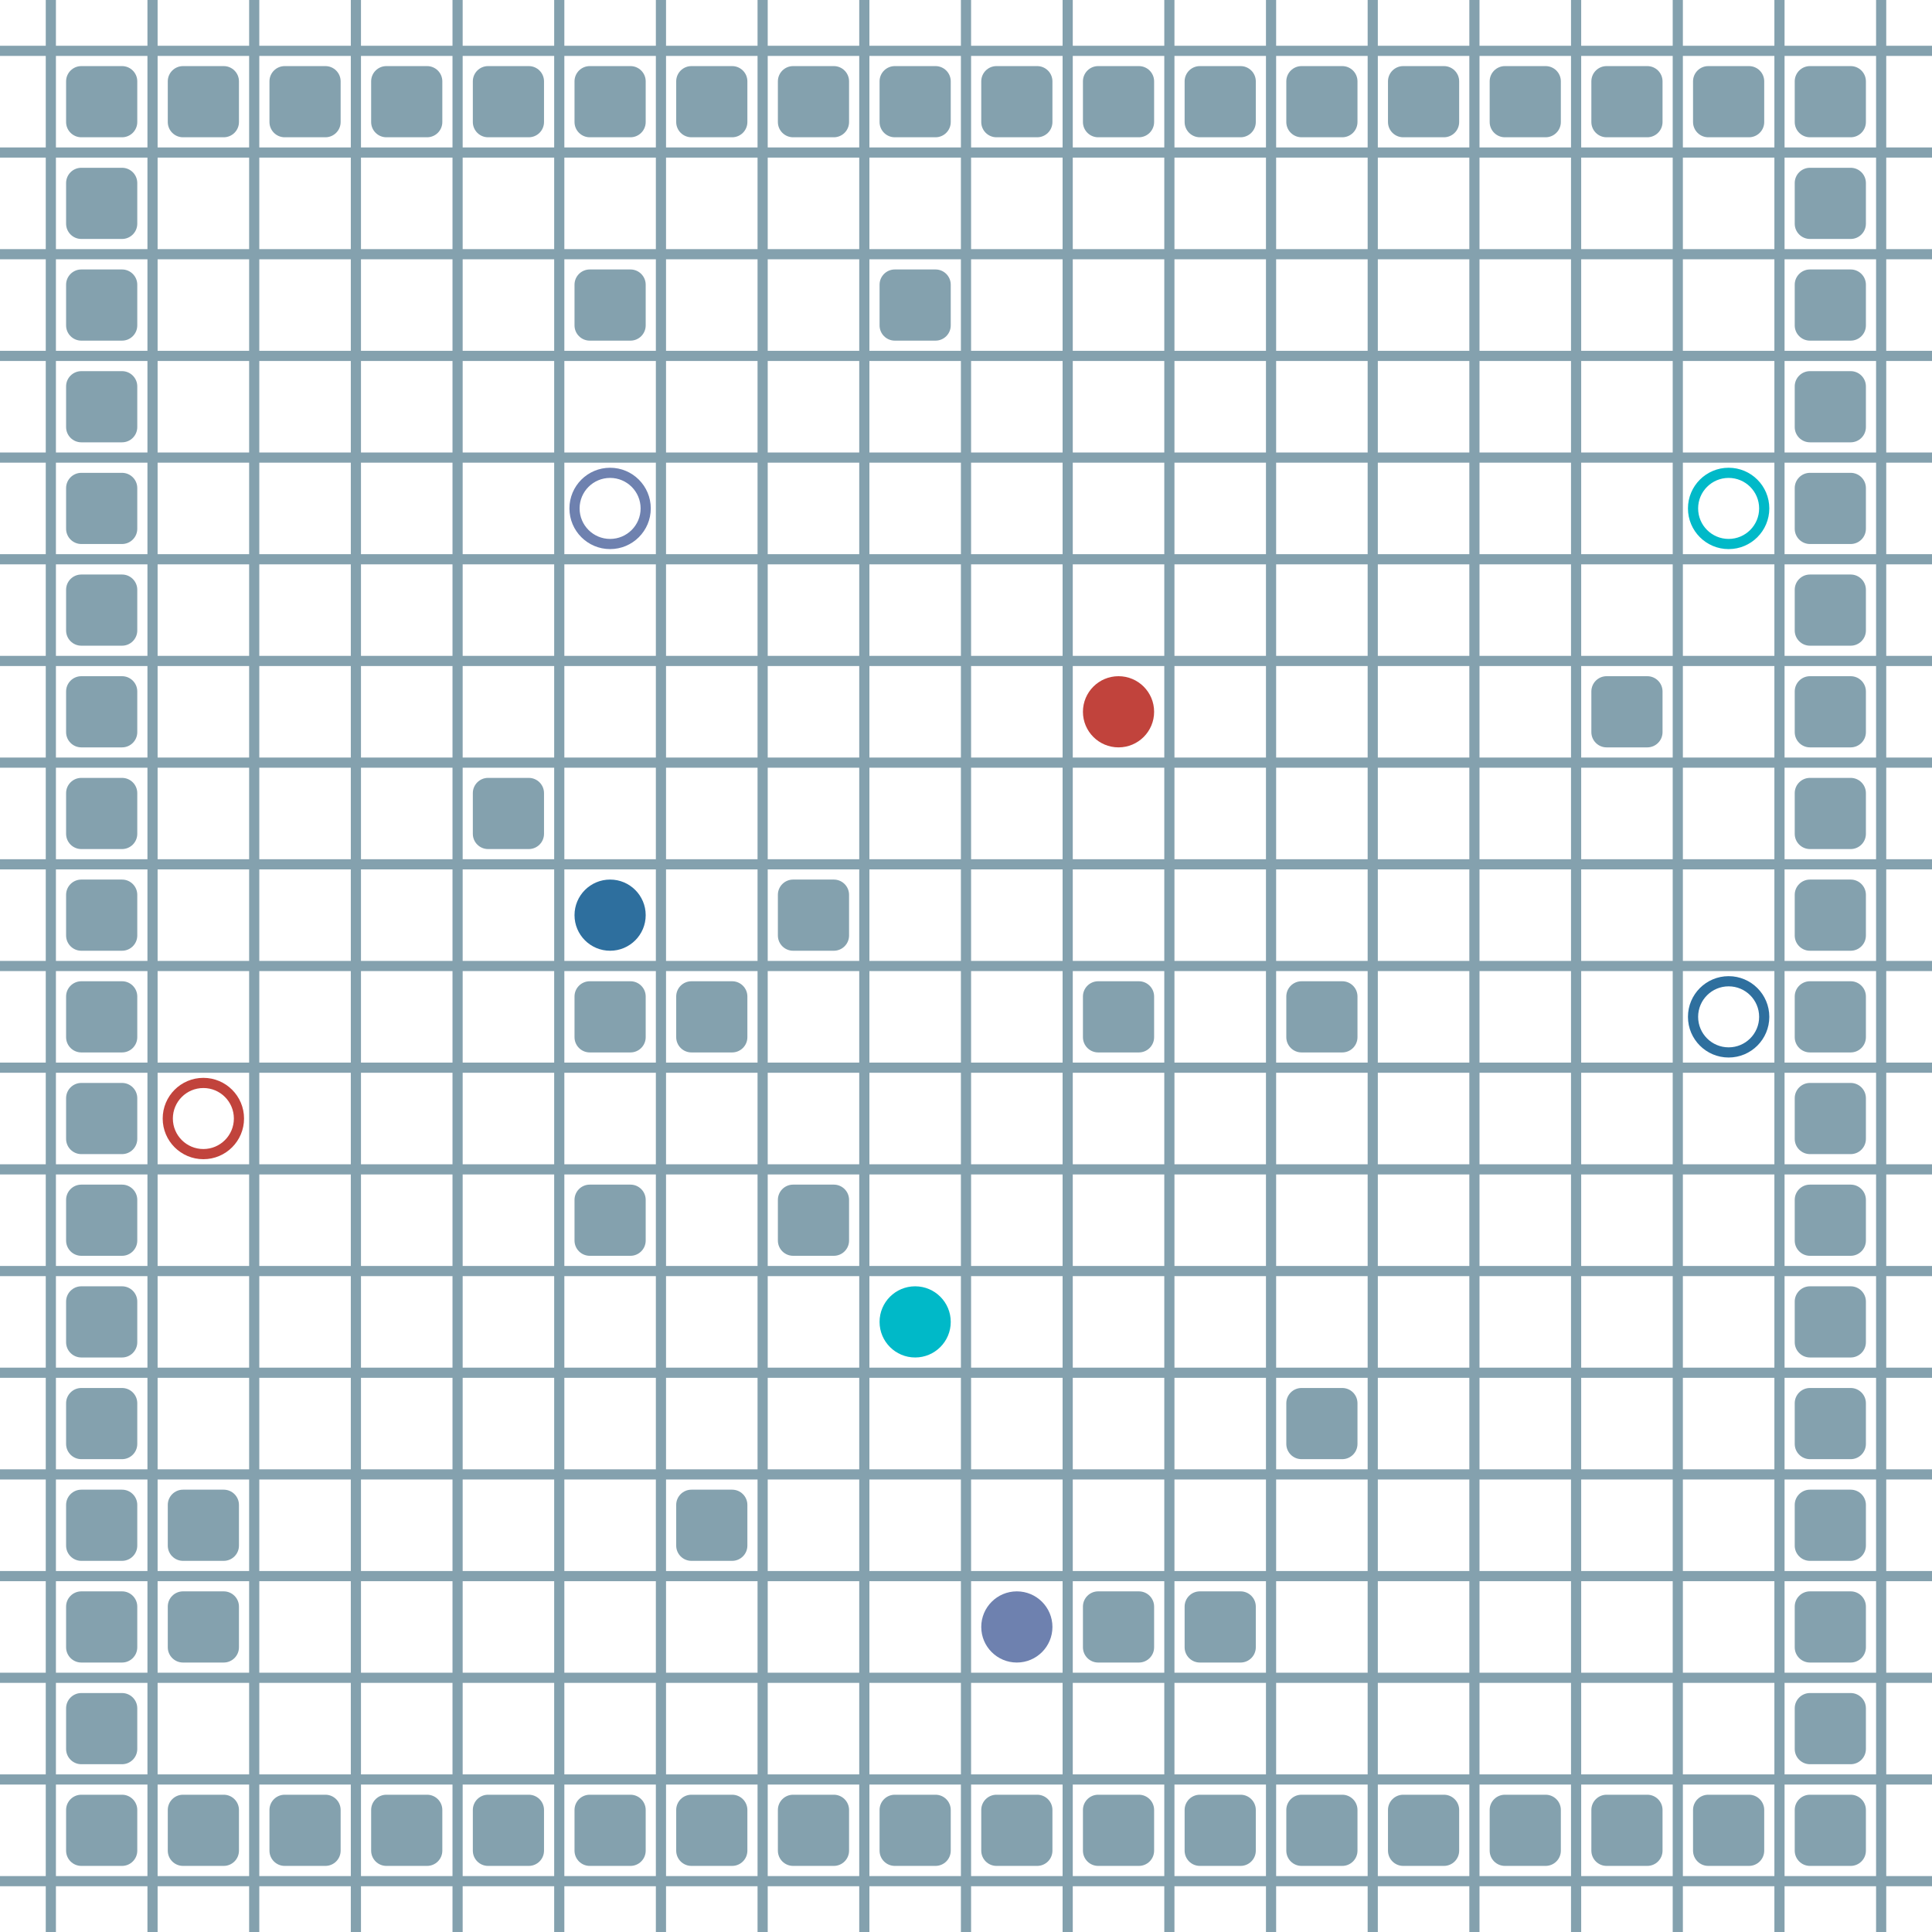
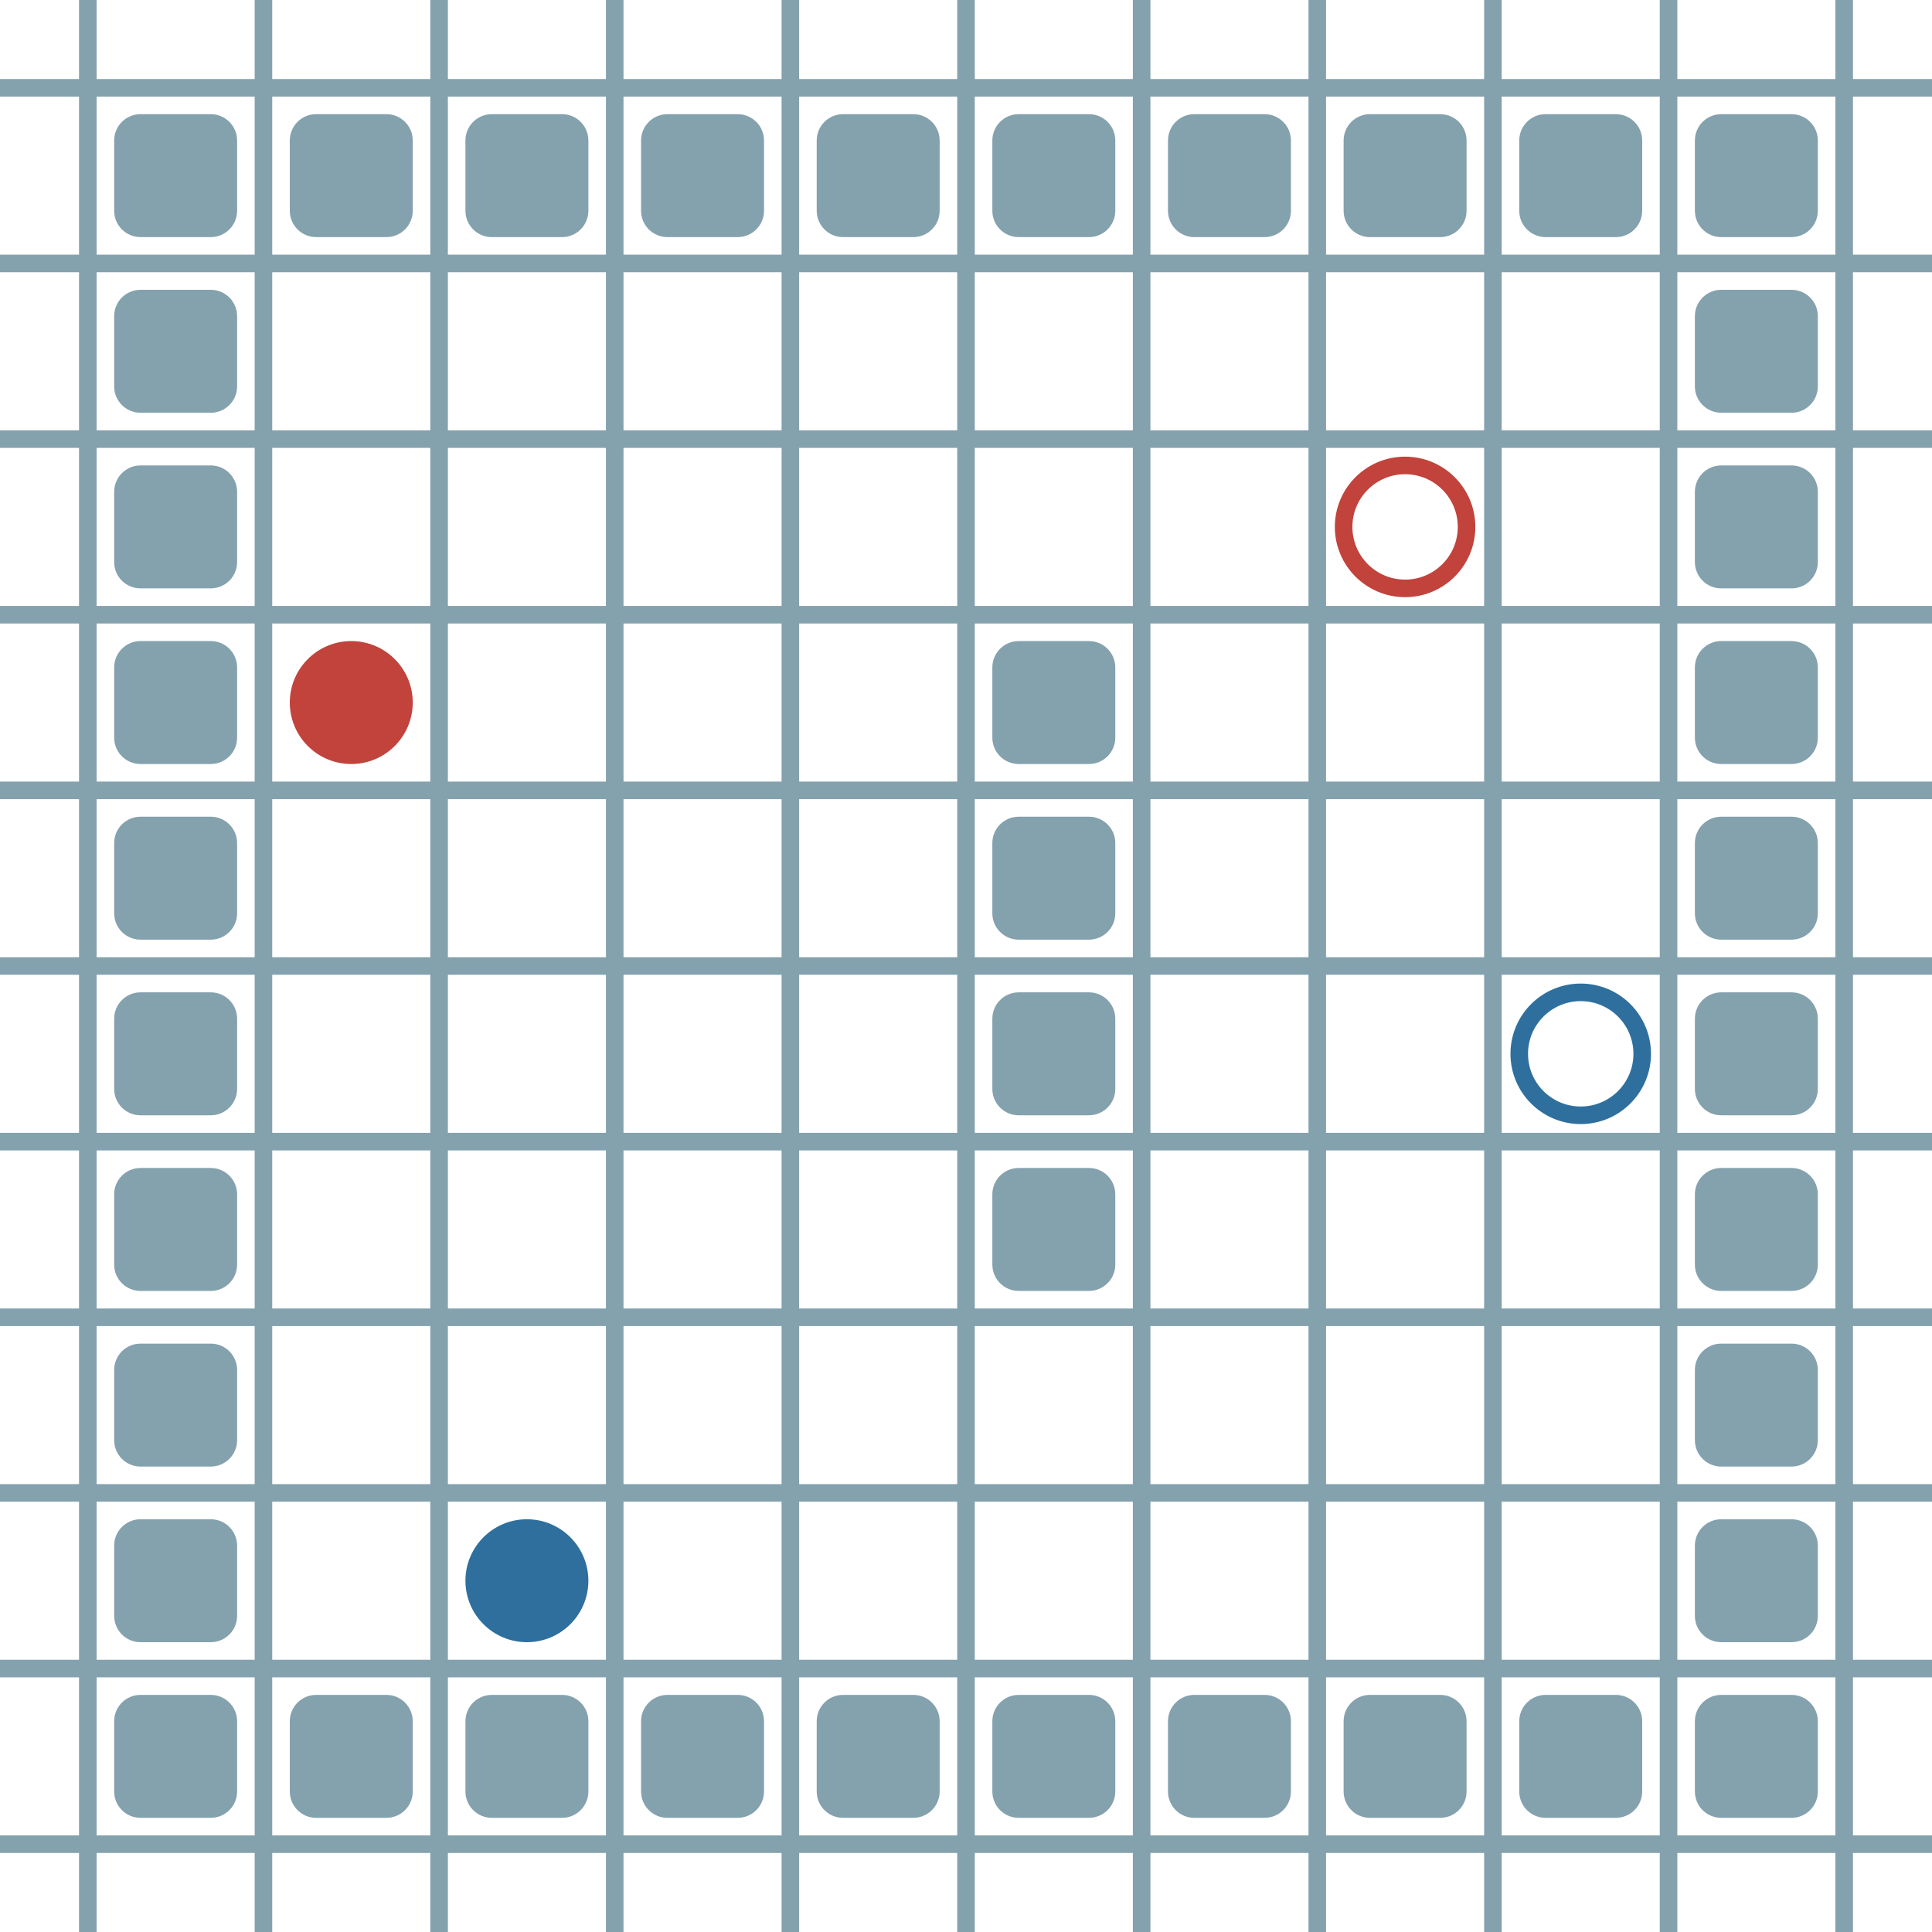
- <svg xmlns="http://www.w3.org/2000/svg" width="512" height="512" viewBox="0 -1900 1900 1900">
+ <svg xmlns="http://www.w3.org/2000/svg" width="512" height="512" viewBox="0 -1100 1100 1100">
  <defs>
    <rect id="obstacle" width="70" height="70" fill="#84A1AE" rx="15" />
    <style>
        .line {stroke: #84A1AE; stroke-width: 10;}
        .agent {r: 35;}
        .target {fill: none; stroke-width: 10; r: 35;}
        </style>
  </defs>
-   <line class="line" x1="-50.0" x2="-50.0" y1="0" y2="-1900" />
-   <line class="line" x1="50.0" x2="50.0" y1="0" y2="-1900" />
-   <line class="line" x1="150.0" x2="150.0" y1="0" y2="-1900" />
-   <line class="line" x1="250.0" x2="250.0" y1="0" y2="-1900" />
-   <line class="line" x1="350.0" x2="350.0" y1="0" y2="-1900" />
-   <line class="line" x1="450.0" x2="450.0" y1="0" y2="-1900" />
-   <line class="line" x1="550.0" x2="550.0" y1="0" y2="-1900" />
-   <line class="line" x1="650.0" x2="650.0" y1="0" y2="-1900" />
-   <line class="line" x1="750.0" x2="750.0" y1="0" y2="-1900" />
-   <line class="line" x1="850.0" x2="850.0" y1="0" y2="-1900" />
-   <line class="line" x1="950.0" x2="950.0" y1="0" y2="-1900" />
-   <line class="line" x1="1050.0" x2="1050.0" y1="0" y2="-1900" />
-   <line class="line" x1="1150.0" x2="1150.0" y1="0" y2="-1900" />
-   <line class="line" x1="1250.0" x2="1250.0" y1="0" y2="-1900" />
-   <line class="line" x1="1350.0" x2="1350.0" y1="0" y2="-1900" />
-   <line class="line" x1="1450.0" x2="1450.0" y1="0" y2="-1900" />
-   <line class="line" x1="1550.0" x2="1550.0" y1="0" y2="-1900" />
-   <line class="line" x1="1650.0" x2="1650.0" y1="0" y2="-1900" />
-   <line class="line" x1="1750.0" x2="1750.0" y1="0" y2="-1900" />
-   <line class="line" x1="1850.0" x2="1850.0" y1="0" y2="-1900" />
-   <line class="line" x1="0" x2="1900" y1="50.0" y2="50.0" />
-   <line class="line" x1="0" x2="1900" y1="-50.0" y2="-50.0" />
-   <line class="line" x1="0" x2="1900" y1="-150.0" y2="-150.0" />
-   <line class="line" x1="0" x2="1900" y1="-250.0" y2="-250.0" />
-   <line class="line" x1="0" x2="1900" y1="-350.0" y2="-350.0" />
-   <line class="line" x1="0" x2="1900" y1="-450.0" y2="-450.0" />
-   <line class="line" x1="0" x2="1900" y1="-550.0" y2="-550.0" />
-   <line class="line" x1="0" x2="1900" y1="-650.0" y2="-650.0" />
-   <line class="line" x1="0" x2="1900" y1="-750.0" y2="-750.0" />
-   <line class="line" x1="0" x2="1900" y1="-850.0" y2="-850.0" />
-   <line class="line" x1="0" x2="1900" y1="-950.0" y2="-950.0" />
-   <line class="line" x1="0" x2="1900" y1="-1050.0" y2="-1050.0" />
-   <line class="line" x1="0" x2="1900" y1="-1150.0" y2="-1150.0" />
-   <line class="line" x1="0" x2="1900" y1="-1250.0" y2="-1250.0" />
-   <line class="line" x1="0" x2="1900" y1="-1350.0" y2="-1350.0" />
-   <line class="line" x1="0" x2="1900" y1="-1450.0" y2="-1450.0" />
-   <line class="line" x1="0" x2="1900" y1="-1550.0" y2="-1550.0" />
-   <line class="line" x1="0" x2="1900" y1="-1650.0" y2="-1650.0" />
-   <line class="line" x1="0" x2="1900" y1="-1750.0" y2="-1750.0" />
-   <line class="line" x1="0" x2="1900" y1="-1850.0" y2="-1850.0" />
+   <line class="line" x1="-50.0" x2="-50.0" y1="0" y2="-1100" />
+   <line class="line" x1="50.0" x2="50.0" y1="0" y2="-1100" />
+   <line class="line" x1="150.0" x2="150.0" y1="0" y2="-1100" />
+   <line class="line" x1="250.0" x2="250.0" y1="0" y2="-1100" />
+   <line class="line" x1="350.0" x2="350.0" y1="0" y2="-1100" />
+   <line class="line" x1="450.0" x2="450.0" y1="0" y2="-1100" />
+   <line class="line" x1="550.0" x2="550.0" y1="0" y2="-1100" />
+   <line class="line" x1="650.0" x2="650.0" y1="0" y2="-1100" />
+   <line class="line" x1="750.0" x2="750.0" y1="0" y2="-1100" />
+   <line class="line" x1="850.0" x2="850.0" y1="0" y2="-1100" />
+   <line class="line" x1="950.0" x2="950.0" y1="0" y2="-1100" />
+   <line class="line" x1="1050.0" x2="1050.0" y1="0" y2="-1100" />
+   <line class="line" x1="0" x2="1100" y1="50.0" y2="50.0" />
+   <line class="line" x1="0" x2="1100" y1="-50.0" y2="-50.0" />
+   <line class="line" x1="0" x2="1100" y1="-150.0" y2="-150.0" />
+   <line class="line" x1="0" x2="1100" y1="-250.0" y2="-250.0" />
+   <line class="line" x1="0" x2="1100" y1="-350.0" y2="-350.0" />
+   <line class="line" x1="0" x2="1100" y1="-450.0" y2="-450.0" />
+   <line class="line" x1="0" x2="1100" y1="-550.0" y2="-550.0" />
+   <line class="line" x1="0" x2="1100" y1="-650.0" y2="-650.0" />
+   <line class="line" x1="0" x2="1100" y1="-750.0" y2="-750.0" />
+   <line class="line" x1="0" x2="1100" y1="-850.0" y2="-850.0" />
+   <line class="line" x1="0" x2="1100" y1="-950.0" y2="-950.0" />
+   <line class="line" x1="0" x2="1100" y1="-1050.0" y2="-1050.0" />
  <use href="#obstacle" x="65" y="-135" />
  <use href="#obstacle" x="65" y="-235" />
  <use href="#obstacle" x="65" y="-335" />
  <use href="#obstacle" x="65" y="-435" />
  <use href="#obstacle" x="65" y="-535" />
  <use href="#obstacle" x="65" y="-635" />
  <use href="#obstacle" x="65" y="-735" />
  <use href="#obstacle" x="65" y="-835" />
  <use href="#obstacle" x="65" y="-935" />
  <use href="#obstacle" x="65" y="-1035" />
-   <use href="#obstacle" x="65" y="-1135" />
-   <use href="#obstacle" x="65" y="-1235" />
-   <use href="#obstacle" x="65" y="-1335" />
-   <use href="#obstacle" x="65" y="-1435" />
-   <use href="#obstacle" x="65" y="-1535" />
-   <use href="#obstacle" x="65" y="-1635" />
-   <use href="#obstacle" x="65" y="-1735" />
-   <use href="#obstacle" x="65" y="-1835" />
  <use href="#obstacle" x="165" y="-135" />
-   <use href="#obstacle" x="165" y="-335" />
-   <use href="#obstacle" x="165" y="-435" />
-   <use href="#obstacle" x="165" y="-1835" />
+   <use href="#obstacle" x="165" y="-1035" />
  <use href="#obstacle" x="265" y="-135" />
-   <use href="#obstacle" x="265" y="-1835" />
+   <use href="#obstacle" x="265" y="-1035" />
  <use href="#obstacle" x="365" y="-135" />
-   <use href="#obstacle" x="365" y="-1835" />
+   <use href="#obstacle" x="365" y="-1035" />
  <use href="#obstacle" x="465" y="-135" />
-   <use href="#obstacle" x="465" y="-1135" />
-   <use href="#obstacle" x="465" y="-1835" />
+   <use href="#obstacle" x="465" y="-1035" />
  <use href="#obstacle" x="565" y="-135" />
+   <use href="#obstacle" x="565" y="-435" />
+   <use href="#obstacle" x="565" y="-535" />
+   <use href="#obstacle" x="565" y="-635" />
  <use href="#obstacle" x="565" y="-735" />
-   <use href="#obstacle" x="565" y="-935" />
-   <use href="#obstacle" x="565" y="-1635" />
-   <use href="#obstacle" x="565" y="-1835" />
+   <use href="#obstacle" x="565" y="-1035" />
  <use href="#obstacle" x="665" y="-135" />
-   <use href="#obstacle" x="665" y="-435" />
-   <use href="#obstacle" x="665" y="-935" />
-   <use href="#obstacle" x="665" y="-1835" />
+   <use href="#obstacle" x="665" y="-1035" />
  <use href="#obstacle" x="765" y="-135" />
-   <use href="#obstacle" x="765" y="-735" />
  <use href="#obstacle" x="765" y="-1035" />
-   <use href="#obstacle" x="765" y="-1835" />
  <use href="#obstacle" x="865" y="-135" />
-   <use href="#obstacle" x="865" y="-1635" />
-   <use href="#obstacle" x="865" y="-1835" />
+   <use href="#obstacle" x="865" y="-1035" />
  <use href="#obstacle" x="965" y="-135" />
-   <use href="#obstacle" x="965" y="-1835" />
-   <use href="#obstacle" x="1065" y="-135" />
-   <use href="#obstacle" x="1065" y="-335" />
-   <use href="#obstacle" x="1065" y="-935" />
-   <use href="#obstacle" x="1065" y="-1835" />
-   <use href="#obstacle" x="1165" y="-135" />
-   <use href="#obstacle" x="1165" y="-335" />
-   <use href="#obstacle" x="1165" y="-1835" />
-   <use href="#obstacle" x="1265" y="-135" />
-   <use href="#obstacle" x="1265" y="-535" />
-   <use href="#obstacle" x="1265" y="-935" />
-   <use href="#obstacle" x="1265" y="-1835" />
-   <use href="#obstacle" x="1365" y="-135" />
-   <use href="#obstacle" x="1365" y="-1835" />
-   <use href="#obstacle" x="1465" y="-135" />
-   <use href="#obstacle" x="1465" y="-1835" />
-   <use href="#obstacle" x="1565" y="-135" />
-   <use href="#obstacle" x="1565" y="-1235" />
-   <use href="#obstacle" x="1565" y="-1835" />
-   <use href="#obstacle" x="1665" y="-135" />
-   <use href="#obstacle" x="1665" y="-1835" />
-   <use href="#obstacle" x="1765" y="-135" />
-   <use href="#obstacle" x="1765" y="-235" />
-   <use href="#obstacle" x="1765" y="-335" />
-   <use href="#obstacle" x="1765" y="-435" />
-   <use href="#obstacle" x="1765" y="-535" />
-   <use href="#obstacle" x="1765" y="-635" />
-   <use href="#obstacle" x="1765" y="-735" />
-   <use href="#obstacle" x="1765" y="-835" />
-   <use href="#obstacle" x="1765" y="-935" />
-   <use href="#obstacle" x="1765" y="-1035" />
-   <use href="#obstacle" x="1765" y="-1135" />
-   <use href="#obstacle" x="1765" y="-1235" />
-   <use href="#obstacle" x="1765" y="-1335" />
-   <use href="#obstacle" x="1765" y="-1435" />
-   <use href="#obstacle" x="1765" y="-1535" />
-   <use href="#obstacle" x="1765" y="-1635" />
-   <use href="#obstacle" x="1765" y="-1735" />
-   <use href="#obstacle" x="1765" y="-1835" />
-   <circle class="agent" cx="1100" cy="-1200" fill="#c1433c" r="35">
-     <animate attributeName="cy" dur="4.25s" keyTimes="0.0;0.056;0.5;0.556;0.611;0.667;0.722;0.778;1.0" repeatCount="indefinite" values="-1200;-1200;-1200;-1100;-1000;-1000;-900;-800;-800" />
-     <animate attributeName="cx" dur="4.25s" keyTimes="0.0;0.056;0.111;0.167;0.222;0.278;0.333;0.389;0.444;0.5;0.611;0.667;1.0" repeatCount="indefinite" values="1100;1100;1000;900;800;700;600;500;400;300;300;200;200" />
-     <animate attributeName="visibility" dur="4.25s" keyTimes="0.0;0.056;0.722;0.778;1.0" repeatCount="indefinite" values="visible;visible;visible;hidden;hidden" />
+   <use href="#obstacle" x="965" y="-235" />
+   <use href="#obstacle" x="965" y="-335" />
+   <use href="#obstacle" x="965" y="-435" />
+   <use href="#obstacle" x="965" y="-535" />
+   <use href="#obstacle" x="965" y="-635" />
+   <use href="#obstacle" x="965" y="-735" />
+   <use href="#obstacle" x="965" y="-835" />
+   <use href="#obstacle" x="965" y="-935" />
+   <use href="#obstacle" x="965" y="-1035" />
+   <circle class="agent" cx="200" cy="-700" fill="#c1433c" r="35">
+     <animate attributeName="cy" dur="2.5s" keyTimes="0.0;0.091;0.273;0.364;1.0" repeatCount="indefinite" values="-700;-700;-700;-800;-800" />
+     <animate attributeName="cx" dur="2.5s" keyTimes="0.0;0.091;0.182;0.273;0.364;0.455;0.545;0.636;0.727;1.0" repeatCount="indefinite" values="200;200;300;400;400;500;600;700;800;800" />
+     <animate attributeName="visibility" dur="2.5s" keyTimes="0.0;0.091;0.636;0.727;1.0" repeatCount="indefinite" values="visible;visible;visible;hidden;hidden" />
  </circle>
-   <circle class="agent" cx="600" cy="-1000" fill="#2e6f9e" r="35">
-     <animate attributeName="cy" dur="4.25s" keyTimes="0.0;0.056;0.111;0.167;0.722;0.778;0.833;1.0" repeatCount="indefinite" values="-1000;-1000;-1000;-1100;-1100;-1000;-900;-900" />
-     <animate attributeName="cx" dur="4.25s" keyTimes="0.0;0.056;0.111;0.167;0.222;0.278;0.333;0.389;0.444;0.5;0.556;0.611;0.667;0.722;1.0" repeatCount="indefinite" values="600;600;700;700;800;900;1000;1100;1200;1300;1400;1500;1600;1700;1700" />
-     <animate attributeName="visibility" dur="4.25s" keyTimes="0.0;0.056;0.778;0.833;1.0" repeatCount="indefinite" values="visible;visible;visible;hidden;hidden" />
+   <circle class="agent" cx="300" cy="-200" fill="#2e6f9e" r="35">
+     <animate attributeName="cy" dur="2.5s" keyTimes="0.0;0.091;0.182;0.545;0.636;0.727;1.0" repeatCount="indefinite" values="-200;-200;-300;-300;-400;-500;-500" />
+     <animate attributeName="cx" dur="2.5s" keyTimes="0.0;0.091;0.182;0.273;0.364;0.455;0.545;0.727;0.818;0.909;1.0" repeatCount="indefinite" values="300;300;300;400;500;600;700;700;800;900;900" />
+     <animate attributeName="visibility" dur="2.5s" keyTimes="0.0;0.091;0.818;0.909;1.0" repeatCount="indefinite" values="visible;visible;visible;hidden;hidden" />
  </circle>
-   <circle class="agent" cx="1000" cy="-300" fill="#6e81af" r="35">
-     <animate attributeName="cy" dur="4.25s" keyTimes="0.0;0.056;0.111;0.167;0.222;0.278;0.333;0.389;0.444;0.5;0.556;0.611;0.667;1.0" repeatCount="indefinite" values="-300;-300;-400;-500;-600;-700;-800;-900;-1000;-1100;-1200;-1300;-1400;-1400" />
-     <animate attributeName="cx" dur="4.25s" keyTimes="0.0;0.056;0.667;0.722;0.778;0.833;0.889;1.0" repeatCount="indefinite" values="1000;1000;1000;900;800;700;600;600" />
-     <animate attributeName="visibility" dur="4.25s" keyTimes="0.0;0.056;0.833;0.889;1.0" repeatCount="indefinite" values="visible;visible;visible;hidden;hidden" />
+   <circle class="target" cx="800" cy="-800" r="35" stroke="#c1433c">
+     <animate attributeName="visibility" dur="2.5s" keyTimes="0.0;0.091;0.636;0.727;1.0" repeatCount="indefinite" values="visible;visible;visible;hidden;hidden" />
  </circle>
-   <circle class="agent" cx="900" cy="-600" fill="#00b9c8" r="35">
-     <animate attributeName="cy" dur="4.25s" keyTimes="0.0;0.056;0.111;0.167;0.222;0.278;0.333;0.389;0.5;0.556;0.611;1.0" repeatCount="indefinite" values="-600;-600;-700;-800;-900;-1000;-1100;-1200;-1200;-1300;-1400;-1400" />
-     <animate attributeName="cx" dur="4.25s" keyTimes="0.0;0.056;0.389;0.444;0.5;0.611;0.667;0.722;0.778;0.833;0.889;0.944;1.0" repeatCount="indefinite" values="900;900;900;1000;1100;1100;1200;1300;1400;1500;1600;1700;1700" />
-     <animate attributeName="visibility" dur="4.25s" keyTimes="0.0;0.056;0.889;0.944;1.0" repeatCount="indefinite" values="visible;visible;visible;hidden;hidden" />
-   </circle>
-   <circle class="target" cx="200" cy="-800" r="35" stroke="#c1433c">
-     <animate attributeName="visibility" dur="4.25s" keyTimes="0.0;0.056;0.722;0.778;1.0" repeatCount="indefinite" values="visible;visible;visible;hidden;hidden" />
-   </circle>
-   <circle class="target" cx="1700" cy="-900" r="35" stroke="#2e6f9e">
-     <animate attributeName="visibility" dur="4.25s" keyTimes="0.0;0.056;0.778;0.833;1.0" repeatCount="indefinite" values="visible;visible;visible;hidden;hidden" />
-   </circle>
-   <circle class="target" cx="600" cy="-1400" r="35" stroke="#6e81af">
-     <animate attributeName="visibility" dur="4.25s" keyTimes="0.0;0.056;0.833;0.889;1.0" repeatCount="indefinite" values="visible;visible;visible;hidden;hidden" />
-   </circle>
-   <circle class="target" cx="1700" cy="-1400" r="35" stroke="#00b9c8">
-     <animate attributeName="visibility" dur="4.25s" keyTimes="0.0;0.056;0.889;0.944;1.0" repeatCount="indefinite" values="visible;visible;visible;hidden;hidden" />
+   <circle class="target" cx="900" cy="-500" r="35" stroke="#2e6f9e">
+     <animate attributeName="visibility" dur="2.5s" keyTimes="0.0;0.091;0.818;0.909;1.0" repeatCount="indefinite" values="visible;visible;visible;hidden;hidden" />
  </circle>
</svg>
